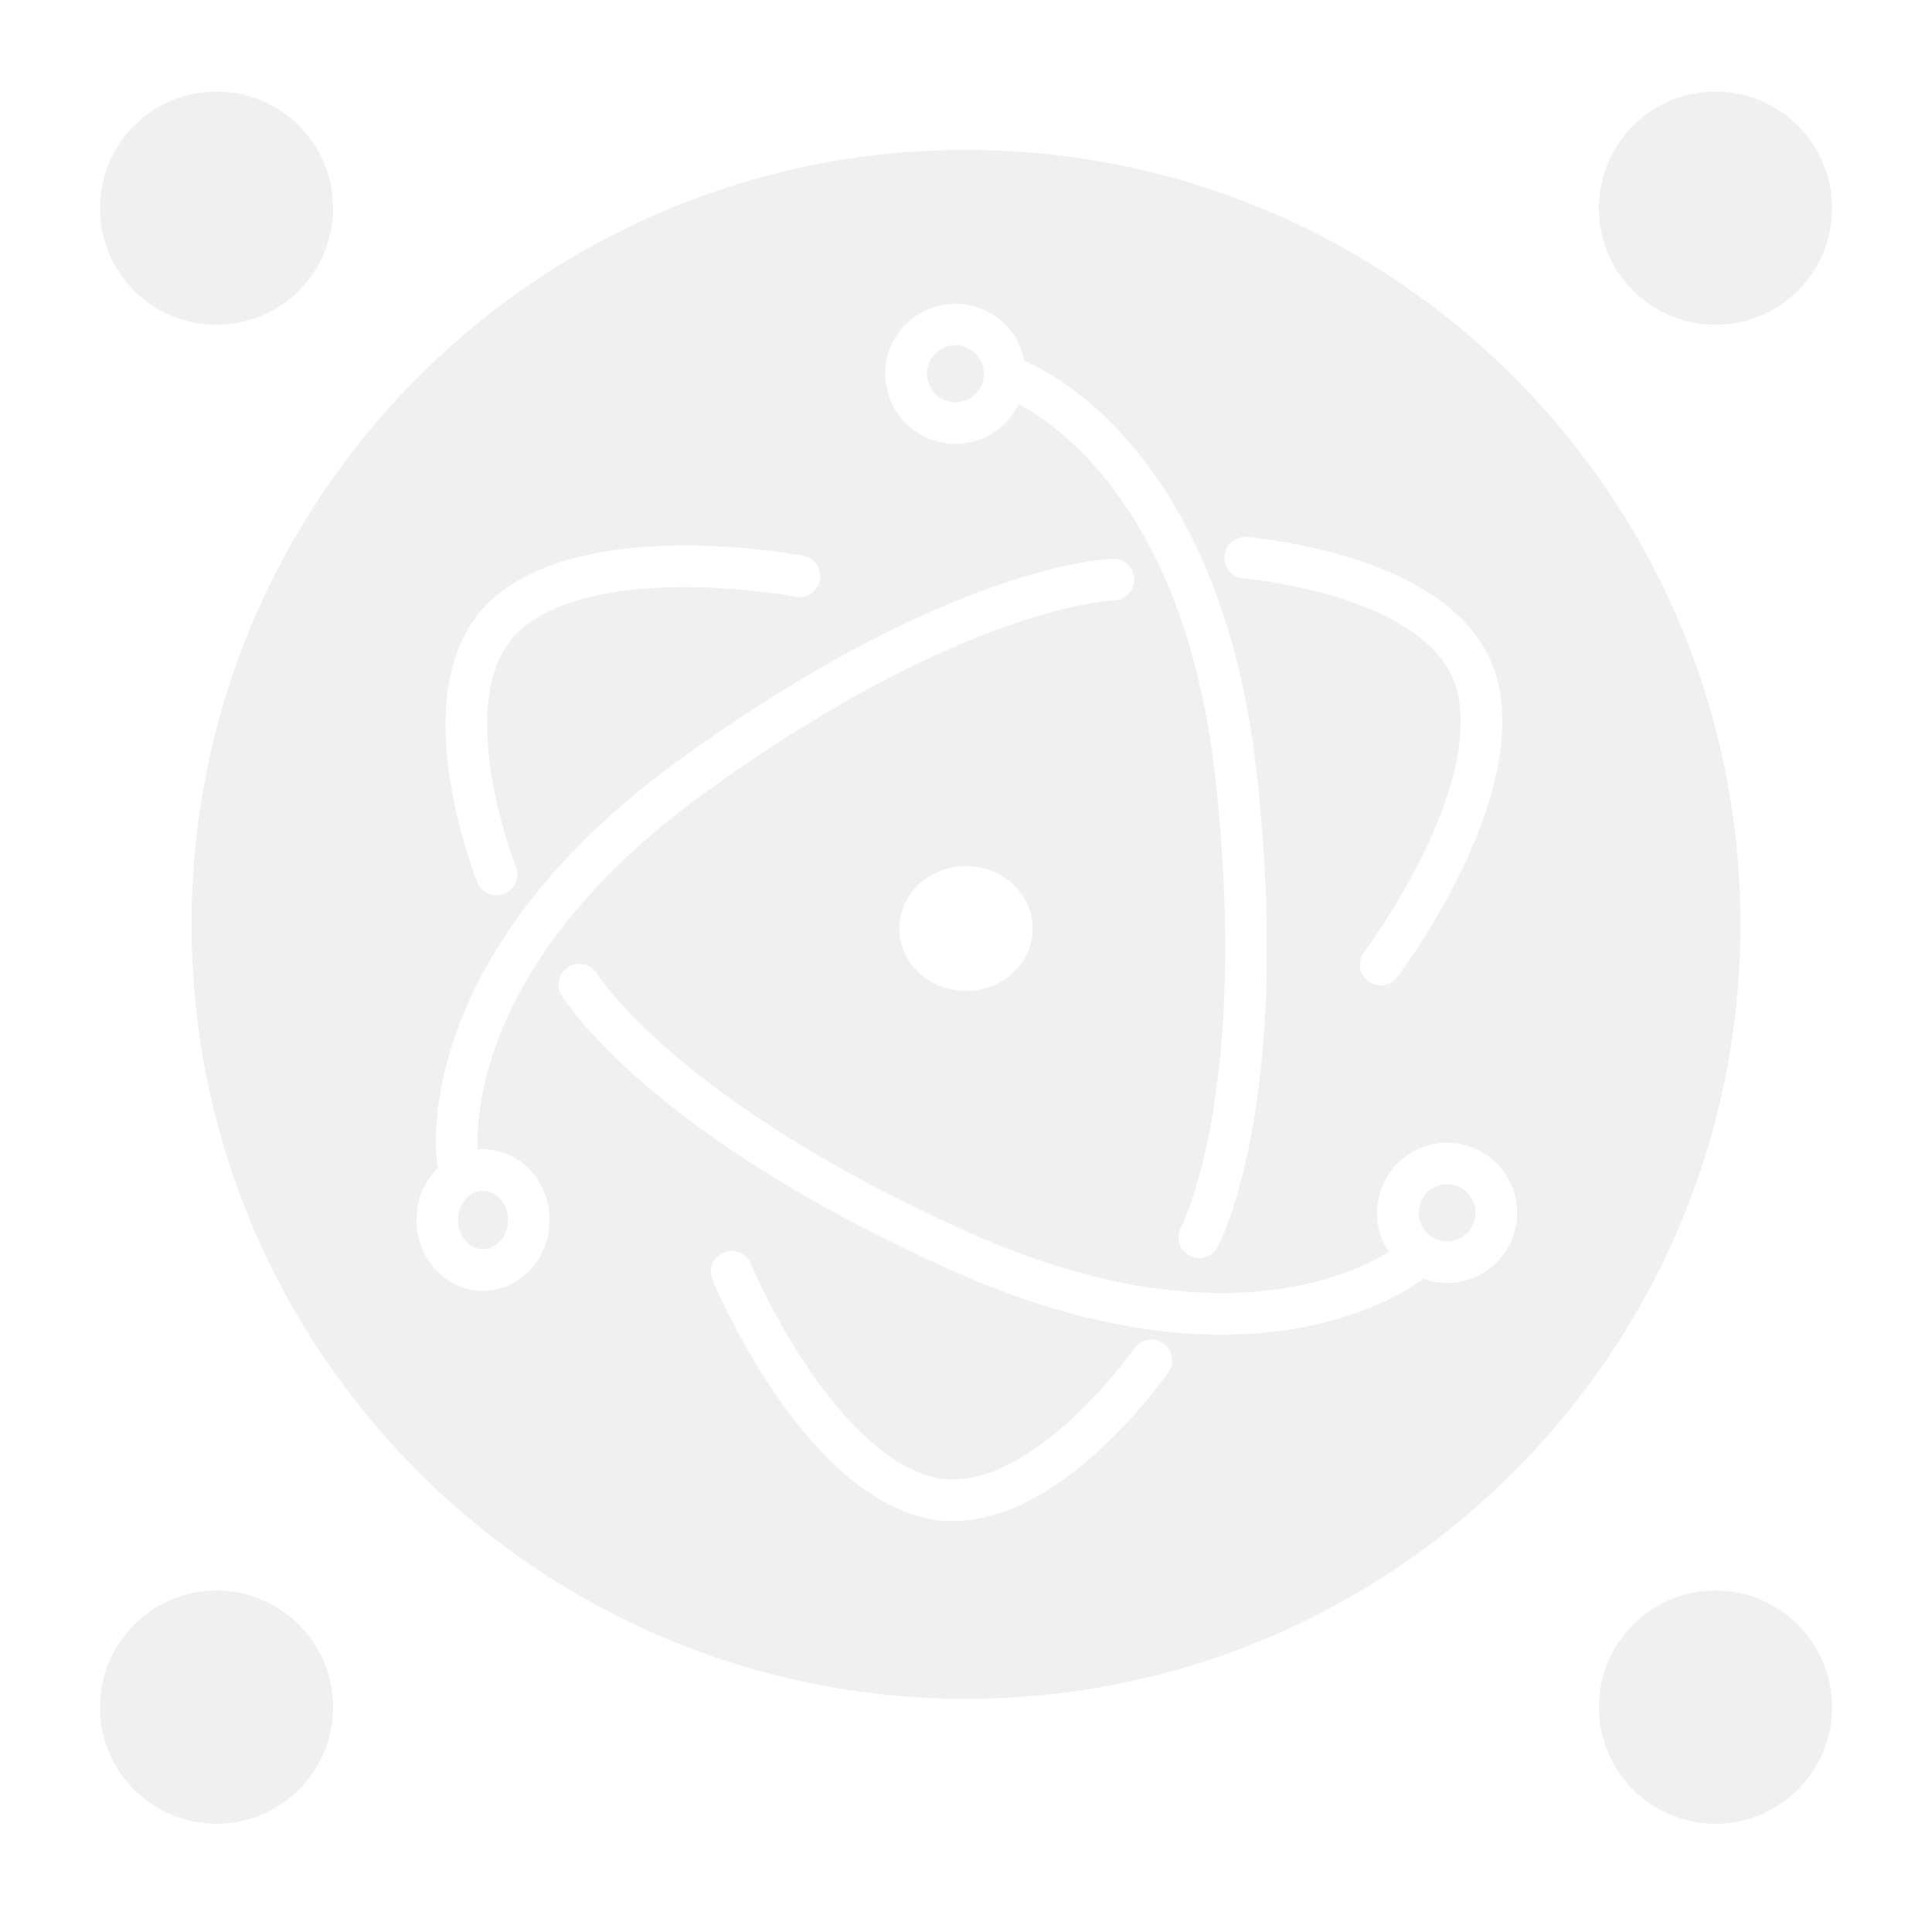
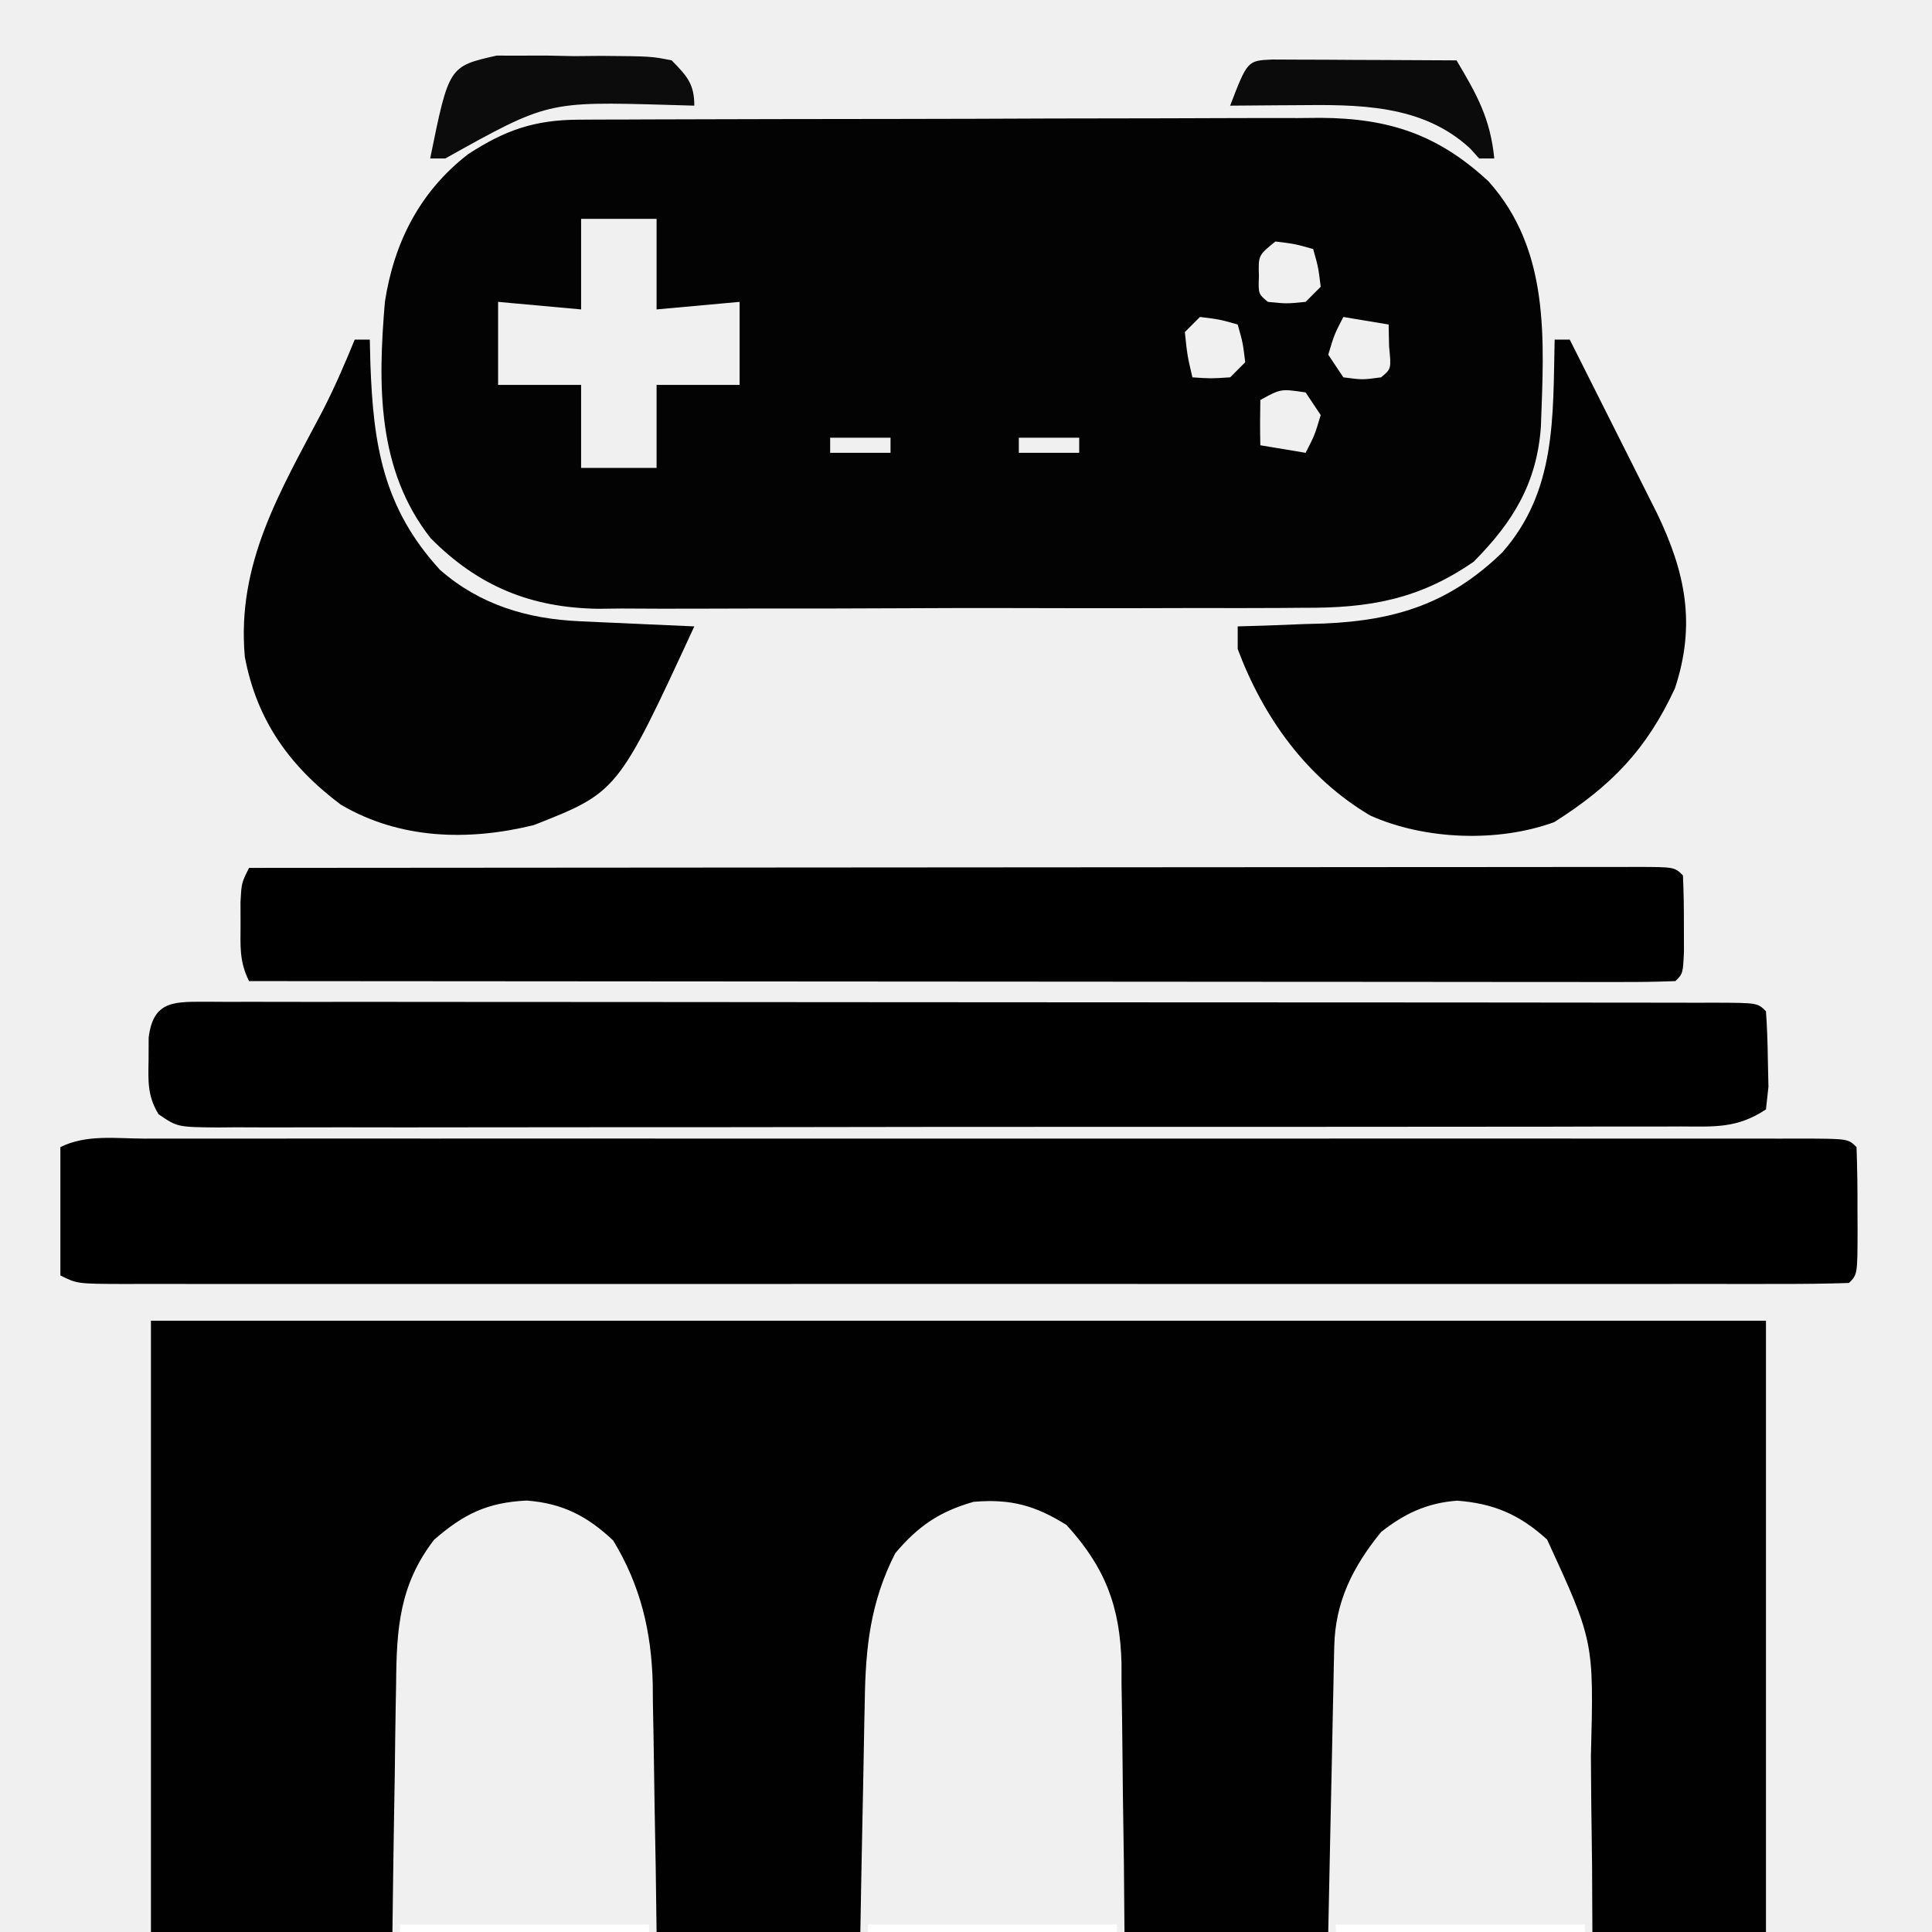
- <svg xmlns="http://www.w3.org/2000/svg" width="232" height="232" viewBox="0 0 232 232" fill="none">
-   <g filter="url(#filter0_b)">
-     <path d="M231.5 1V0.5H231H1H0.5V1V231V231.5H1H231H231.5V231V1ZM40.5 25C40.5 33.008 34.008 39.5 26 39.5C17.992 39.5 11.5 33.008 11.5 25C11.5 16.992 17.992 10.5 26 10.5C34.008 10.5 40.5 16.992 40.5 25ZM220.5 25C220.5 33.008 214.008 39.5 206 39.5C197.992 39.5 191.5 33.008 191.5 25C191.5 16.992 197.992 10.5 206 10.5C214.008 10.5 220.5 16.992 220.5 25ZM40.5 205C40.5 213.008 34.008 219.5 26 219.5C17.992 219.5 11.5 213.008 11.5 205C11.5 196.992 17.992 190.5 26 190.5C34.008 190.5 40.5 196.992 40.5 205ZM220.5 205C220.5 213.008 214.008 219.5 206 219.5C197.992 219.5 191.5 213.008 191.5 205C191.5 196.992 197.992 190.5 206 190.5C214.008 190.5 220.5 196.992 220.5 205ZM209.5 111C209.5 162.639 167.639 204.5 116 204.5C64.361 204.5 22.5 162.639 22.5 111C22.5 59.361 64.361 17.5 116 17.5C167.639 17.5 209.5 59.361 209.5 111Z" fill="white" stroke="white" />
-     <path d="M63.5 146.5C63.5 149.959 60.897 152.5 58 152.5C55.103 152.5 52.5 149.959 52.5 146.5C52.5 143.041 55.103 140.5 58 140.5C60.897 140.5 63.5 143.041 63.5 146.5Z" stroke="white" stroke-width="5" />
-     <path d="M54.986 139.466C54.986 139.466 51.197 116.315 83.187 93.165C115.178 70.014 133.698 69.593 133.698 69.593" stroke="white" stroke-width="5" stroke-linecap="round" />
-     <path d="M178.902 142.686C177.27 139.853 173.652 138.88 170.819 140.512C167.987 142.144 167.014 145.762 168.646 148.595C170.277 151.427 173.896 152.4 176.728 150.768C179.561 149.137 180.534 145.518 178.902 142.686Z" stroke="white" stroke-width="5" />
-     <path d="M169.409 151.555C169.409 151.555 151.24 166.394 115.211 150.232C79.182 134.07 69.572 118.232 69.572 118.232" stroke="white" stroke-width="5" stroke-linecap="round" />
-     <path d="M109.577 41.971C107.966 44.814 108.964 48.426 111.808 50.038C114.651 51.65 118.263 50.651 119.875 47.807C121.487 44.964 120.488 41.352 117.645 39.74C114.801 38.129 111.189 39.127 109.577 41.971Z" stroke="white" stroke-width="5" />
-     <path d="M122.038 45.647C122.038 45.647 144.047 53.767 148.412 93.013C152.778 132.259 144.012 148.579 144.012 148.579" stroke="white" stroke-width="5" stroke-linecap="round" />
-     <path d="M59.633 105C59.633 105 50.437 82.104 61.305 73.362C72.174 64.619 96 69.199 96 69.199" stroke="white" stroke-width="5" stroke-linecap="round" />
-     <path d="M149.532 66.978C149.532 66.978 174.391 68.913 177.477 82.638C180.564 96.363 165.799 115.833 165.799 115.833" stroke="white" stroke-width="5" stroke-linecap="round" />
-     <path d="M138.248 163.363C138.248 163.363 124.023 183.841 110.618 179.573C97.213 175.305 87.866 152.728 87.866 152.728" stroke="white" stroke-width="5" stroke-linecap="round" />
-     <path d="M116 119C120.418 119 124 115.642 124 111.5C124 107.358 120.418 104 116 104C111.582 104 108 107.358 108 111.5C108 115.642 111.582 119 116 119Z" fill="white" />
-   </g>
-   <defs>
-     <filter id="filter0_b" x="-4" y="-4" width="240" height="240" filterUnits="userSpaceOnUse" color-interpolation-filters="sRGB">
-       <feFlood flood-opacity="0" result="BackgroundImageFix" />
-       <feGaussianBlur in="BackgroundImage" stdDeviation="2" />
-       <feComposite in2="SourceAlpha" operator="in" result="effect1_backgroundBlur" />
-       <feBlend mode="normal" in="SourceGraphic" in2="effect1_backgroundBlur" result="shape" />
-     </filter>
-   </defs>
+ <svg xmlns="http://www.w3.org/2000/svg" version="1.1" width="256" height="256">
+   <path d="M0 0 C70.62 0 141.24 0 214 0 C214 26.73 214 53.46 214 81 C206.41 81 198.82 81 191 81 C190.986 78.084 190.972 75.168 190.957 72.164 C190.926 69.311 190.887 66.458 190.847 63.605 C190.824 61.636 190.81 59.668 190.804 57.699 C191.199 42.474 191.199 42.474 185 29 C181.376 25.698 177.921 24.209 173.082 23.848 C169.122 24.137 166.097 25.551 163 28 C159.265 32.604 156.92 37.213 156.795 43.196 C156.775 44.037 156.755 44.877 156.734 45.743 C156.718 46.647 156.701 47.55 156.684 48.48 C156.652 49.872 156.652 49.872 156.621 51.293 C156.555 54.257 156.496 57.222 156.438 60.188 C156.394 62.197 156.351 64.207 156.307 66.217 C156.199 71.144 156.1 76.072 156 81 C147.09 81 138.18 81 129 81 C128.961 76.483 128.961 76.483 128.922 71.875 C128.883 68.939 128.838 66.004 128.792 63.068 C128.764 61.037 128.743 59.006 128.729 56.975 C128.707 54.045 128.661 51.117 128.609 48.188 C128.608 46.839 128.608 46.839 128.606 45.462 C128.432 37.892 126.437 32.664 121.312 27.062 C117.137 24.462 113.904 23.585 109 24 C104.468 25.295 101.662 27.216 98.625 30.812 C95.322 37.292 94.684 43.308 94.586 50.434 C94.567 51.312 94.547 52.189 94.527 53.094 C94.468 55.875 94.421 58.656 94.375 61.438 C94.337 63.333 94.298 65.228 94.258 67.123 C94.161 71.749 94.081 76.374 94 81 C85.09 81 76.18 81 67 81 C66.944 76.825 66.944 76.825 66.887 72.566 C66.84 69.846 66.789 67.125 66.738 64.405 C66.704 62.526 66.676 60.647 66.654 58.769 C66.62 56.055 66.567 53.342 66.512 50.629 C66.505 49.8 66.499 48.972 66.492 48.118 C66.321 41.188 64.876 35.082 61.25 29.125 C57.832 25.896 54.542 24.193 49.793 23.832 C44.577 24.072 41.403 25.633 37.508 29.039 C32.921 35.004 32.54 40.831 32.488 48.09 C32.47 49.034 32.452 49.979 32.434 50.952 C32.38 53.947 32.346 56.942 32.312 59.938 C32.279 61.977 32.245 64.017 32.209 66.057 C32.122 71.038 32.062 76.018 32 81 C21.44 81 10.88 81 0 81 C0 54.27 0 27.54 0 0 Z " fill="#010101" transform="translate(20,175)" />
+   <path d="M0 0 C0.928 -0.006 1.856 -0.011 2.812 -0.017 C4.328 -0.019 4.328 -0.019 5.875 -0.021 C7.481 -0.028 7.481 -0.028 9.119 -0.036 C12.662 -0.05 16.206 -0.057 19.749 -0.063 C22.213 -0.068 24.677 -0.074 27.141 -0.08 C32.309 -0.09 37.477 -0.096 42.645 -0.1 C49.261 -0.105 55.876 -0.129 62.491 -0.158 C67.582 -0.176 72.673 -0.182 77.763 -0.183 C80.202 -0.186 82.64 -0.194 85.078 -0.207 C88.494 -0.224 91.909 -0.222 95.325 -0.216 C96.328 -0.225 97.33 -0.234 98.364 -0.244 C107.383 -0.19 113.896 1.957 120.597 8.172 C128.797 17.335 127.95 29.16 127.534 40.701 C126.997 48.196 123.819 53.34 118.628 58.57 C111.398 63.573 104.789 64.73 96.123 64.674 C95.035 64.683 93.948 64.691 92.828 64.7 C89.256 64.723 85.685 64.716 82.113 64.707 C79.616 64.712 77.119 64.718 74.623 64.726 C68.731 64.737 62.84 64.728 56.948 64.711 C52.264 64.7 47.581 64.712 42.898 64.737 C36.416 64.772 29.935 64.781 23.454 64.771 C20.992 64.77 18.53 64.777 16.068 64.791 C12.62 64.809 9.173 64.794 5.724 64.772 C4.214 64.789 4.214 64.789 2.674 64.807 C-6.258 64.688 -13.258 61.839 -19.579 55.453 C-26.701 46.381 -26.572 35.175 -25.641 24.14 C-24.421 16.238 -21.007 9.522 -14.614 4.57 C-9.754 1.403 -5.829 0.022 0 0 Z M0.359 13.14 C0.359 17.1 0.359 21.06 0.359 25.14 C-3.271 24.81 -6.901 24.48 -10.641 24.14 C-10.641 27.77 -10.641 31.4 -10.641 35.14 C-7.011 35.14 -3.381 35.14 0.359 35.14 C0.359 38.77 0.359 42.4 0.359 46.14 C3.659 46.14 6.959 46.14 10.359 46.14 C10.359 42.51 10.359 38.88 10.359 35.14 C13.989 35.14 17.619 35.14 21.359 35.14 C21.359 31.51 21.359 27.88 21.359 24.14 C17.729 24.47 14.099 24.8 10.359 25.14 C10.359 21.18 10.359 17.22 10.359 13.14 C7.059 13.14 3.759 13.14 0.359 13.14 Z M92.359 16.14 C90.09 17.973 90.09 17.973 90.171 20.703 C90.089 23.087 90.089 23.087 91.359 24.14 C93.817 24.391 93.817 24.391 96.359 24.14 C97.019 23.48 97.679 22.82 98.359 22.14 C98.038 19.538 98.038 19.538 97.359 17.14 C94.962 16.461 94.962 16.461 92.359 16.14 Z M82.359 26.14 C81.699 26.8 81.039 27.46 80.359 28.14 C80.681 31.24 80.681 31.24 81.359 34.14 C83.775 34.307 83.775 34.307 86.359 34.14 C87.019 33.48 87.679 32.82 88.359 32.14 C88.038 29.538 88.038 29.538 87.359 27.14 C84.962 26.461 84.962 26.461 82.359 26.14 Z M101.359 26.14 C100.16 28.469 100.16 28.469 99.359 31.14 C100.349 32.625 100.349 32.625 101.359 34.14 C103.901 34.474 103.901 34.474 106.359 34.14 C107.715 33.015 107.715 33.015 107.421 30.078 C107.401 29.109 107.38 28.139 107.359 27.14 C104.389 26.645 104.389 26.645 101.359 26.14 Z M90.359 37.14 C90.318 39.14 90.316 41.141 90.359 43.14 C93.329 43.635 93.329 43.635 96.359 44.14 C97.557 41.812 97.557 41.812 98.359 39.14 C97.699 38.15 97.039 37.16 96.359 36.14 C93.07 35.649 93.07 35.649 90.359 37.14 Z M33.359 42.14 C33.359 42.8 33.359 43.46 33.359 44.14 C35.999 44.14 38.639 44.14 41.359 44.14 C41.359 43.48 41.359 42.82 41.359 42.14 C38.719 42.14 36.079 42.14 33.359 42.14 Z M58.359 42.14 C58.359 42.8 58.359 43.46 58.359 44.14 C60.999 44.14 63.639 44.14 66.359 44.14 C66.359 43.48 66.359 42.82 66.359 42.14 C63.719 42.14 61.079 42.14 58.359 42.14 Z " fill="#030303" transform="translate(76.64117,15.85956)" />
+   <path d="M0 0 C0.961 -0.002 1.921 -0.003 2.911 -0.005 C6.15 -0.009 9.389 -0.006 12.628 -0.002 C14.942 -0.004 17.256 -0.006 19.57 -0.008 C25.869 -0.012 32.169 -0.011 38.468 -0.007 C45.046 -0.005 51.624 -0.007 58.202 -0.009 C69.957 -0.011 81.713 -0.008 93.469 -0.002 C104.138 0.002 114.807 0.001 125.476 -0.003 C137.854 -0.009 150.232 -0.011 162.609 -0.008 C169.166 -0.006 175.722 -0.006 182.279 -0.009 C188.441 -0.012 194.602 -0.01 200.764 -0.004 C203.032 -0.003 205.301 -0.003 207.569 -0.006 C210.652 -0.008 213.734 -0.005 216.816 0 C218.182 -0.003 218.182 -0.003 219.574 -0.007 C225.731 0.013 225.731 0.013 226.845 1.127 C226.945 3.97 226.983 6.784 226.97 9.627 C226.974 10.425 226.977 11.223 226.981 12.045 C226.971 18 226.971 18 225.845 19.127 C222.828 19.227 219.834 19.261 216.816 19.254 C215.857 19.256 214.898 19.257 213.91 19.259 C210.67 19.263 207.43 19.26 204.191 19.256 C201.879 19.258 199.566 19.26 197.254 19.262 C190.955 19.266 184.655 19.264 178.356 19.261 C171.778 19.259 165.201 19.261 158.624 19.263 C146.866 19.265 135.108 19.262 123.35 19.256 C112.681 19.252 102.012 19.253 91.343 19.257 C78.967 19.263 66.591 19.265 54.215 19.262 C47.659 19.26 41.103 19.26 34.547 19.263 C28.383 19.266 22.22 19.264 16.057 19.258 C13.789 19.257 11.521 19.257 9.253 19.26 C6.169 19.262 3.084 19.259 0 19.254 C-0.908 19.256 -1.816 19.258 -2.751 19.261 C-8.927 19.241 -8.927 19.241 -11.155 18.127 C-11.155 12.517 -11.155 6.907 -11.155 1.127 C-7.723 -0.589 -3.777 -0.009 0 0 Z " fill="#000000" transform="translate(19.15529,150.873)" />
+   <path d="M0 0 C0.814 0.005 1.629 0.01 2.468 0.016 C3.331 0.013 4.193 0.011 5.082 0.008 C7.99 0.003 10.897 0.011 13.804 0.02 C15.882 0.019 17.959 0.017 20.037 0.014 C25.691 0.009 31.346 0.017 37.001 0.027 C42.906 0.036 48.811 0.034 54.717 0.034 C64.634 0.035 74.551 0.043 84.469 0.057 C95.952 0.073 107.436 0.078 118.919 0.077 C129.945 0.077 140.971 0.082 151.997 0.09 C156.699 0.094 161.401 0.095 166.103 0.096 C171.634 0.097 177.166 0.103 182.697 0.113 C184.733 0.116 186.769 0.117 188.805 0.117 C191.573 0.116 194.34 0.122 197.107 0.129 C198.332 0.127 198.332 0.127 199.582 0.124 C205.11 0.149 205.11 0.149 206.224 1.263 C206.376 3.405 206.446 5.553 206.474 7.7 C206.513 9.462 206.513 9.462 206.552 11.259 C206.39 12.746 206.39 12.746 206.224 14.263 C202.424 16.796 199.389 16.544 194.987 16.524 C193.712 16.529 193.712 16.529 192.412 16.535 C189.553 16.545 186.695 16.541 183.837 16.537 C181.792 16.542 179.748 16.547 177.703 16.553 C172.141 16.566 166.579 16.567 161.017 16.564 C156.38 16.563 151.742 16.568 147.105 16.573 C136.168 16.584 125.232 16.585 114.295 16.578 C102.999 16.572 91.702 16.585 80.406 16.606 C70.718 16.624 61.031 16.63 51.343 16.626 C45.552 16.625 39.761 16.627 33.97 16.641 C28.527 16.654 23.083 16.652 17.64 16.639 C15.638 16.636 13.637 16.639 11.635 16.647 C8.91 16.658 6.186 16.65 3.461 16.637 C2.663 16.644 1.864 16.652 1.041 16.659 C-4.272 16.607 -4.272 16.607 -6.768 14.904 C-8.256 12.482 -8.137 10.516 -8.089 7.7 C-8.085 6.73 -8.081 5.759 -8.077 4.759 C-7.46 -0.362 -4.461 0.028 0 0 Z " fill="#000000" transform="translate(27.77603,132.7372)" />
+   <path d="M0 0 C24.625 -0.023 49.251 -0.041 73.876 -0.052 C85.309 -0.057 96.742 -0.064 108.175 -0.075 C118.136 -0.085 128.097 -0.092 138.059 -0.094 C143.337 -0.095 148.614 -0.098 153.892 -0.106 C158.854 -0.112 163.815 -0.115 168.777 -0.113 C170.604 -0.113 172.43 -0.115 174.257 -0.119 C176.739 -0.124 179.222 -0.123 181.705 -0.12 C182.437 -0.123 183.17 -0.126 183.924 -0.129 C188.886 -0.114 188.886 -0.114 190 1 C190.099 3.165 190.13 5.333 190.125 7.5 C190.128 8.686 190.13 9.872 190.133 11.094 C190 14 190 14 189 15 C186.559 15.098 184.146 15.13 181.705 15.12 C180.932 15.121 180.159 15.122 179.363 15.123 C176.754 15.125 174.146 15.119 171.537 15.114 C169.675 15.113 167.812 15.113 165.95 15.114 C160.878 15.114 155.806 15.108 150.734 15.101 C145.44 15.095 140.145 15.095 134.851 15.093 C124.817 15.09 114.784 15.082 104.751 15.072 C93.331 15.061 81.912 15.055 70.492 15.05 C46.995 15.04 23.497 15.022 0 15 C-1.305 12.391 -1.133 10.411 -1.125 7.5 C-1.128 6.52 -1.13 5.541 -1.133 4.531 C-1 2 -1 2 0 0 Z " fill="#000000" transform="translate(33,115)" />
+   <path d="M0 0 C0.66 0 1.32 0 2 0 C3.817 3.61 5.632 7.221 7.444 10.834 C8.06 12.061 8.677 13.288 9.295 14.514 C10.186 16.283 11.073 18.054 11.961 19.824 C12.495 20.887 13.029 21.95 13.58 23.046 C17.33 30.846 18.744 37.742 15.938 46.203 C12.164 54.366 7.439 59.191 -0.062 63.938 C-7.539 66.664 -17.228 66.288 -24.438 63.062 C-32.861 58.081 -38.591 50.079 -42 41 C-42 40.01 -42 39.02 -42 38 C-40.099 37.944 -40.099 37.944 -38.16 37.887 C-36.461 37.821 -34.762 37.755 -33.062 37.688 C-32.232 37.665 -31.401 37.642 -30.545 37.619 C-20.983 37.21 -13.898 34.938 -6.949 28.207 C0.23 20.079 -0.237 10.315 0 0 Z " fill="#020202" transform="translate(206,45)" />
+   <path d="M0 0 C0.66 0 1.32 0 2 0 C2.026 1.051 2.052 2.101 2.078 3.184 C2.461 13.942 3.766 22.267 11.289 30.496 C16.563 35.132 22.869 37.007 29.766 37.316 C30.655 37.358 31.545 37.4 32.461 37.443 C33.842 37.502 33.842 37.502 35.25 37.562 C36.186 37.606 37.122 37.649 38.086 37.693 C40.39 37.799 42.695 37.901 45 38 C34.852 59.957 34.852 59.957 23.715 64.336 C15.006 66.466 5.966 66.219 -1.848 61.617 C-8.686 56.479 -12.979 50.417 -14.559 42.035 C-15.666 29.663 -9.893 20.146 -4.279 9.492 C-2.684 6.385 -1.316 3.234 0 0 Z " fill="#020202" transform="translate(47,45)" />
+   <path d="M0 0 C1.126 0.005 2.252 0.01 3.412 0.016 C4.627 0.019 5.842 0.022 7.094 0.026 C8.373 0.034 9.652 0.042 10.97 0.051 C12.254 0.056 13.537 0.06 14.859 0.065 C18.042 0.077 21.225 0.093 24.408 0.114 C27.079 4.606 28.89 7.805 29.408 13.114 C28.748 13.114 28.088 13.114 27.408 13.114 C26.82 12.464 26.82 12.464 26.22 11.801 C19.846 5.866 11.229 5.968 3.095 6.051 C1.842 6.058 1.842 6.058 0.562 6.065 C-1.489 6.076 -3.541 6.094 -5.592 6.114 C-3.296 0.144 -3.296 0.144 0 0 Z " fill="#0B0B0B" transform="translate(168.592,7.886475)" />
+   <path d="M0 0 C1.049 0.001 2.098 0.001 3.179 0.002 C4.899 -0.001 4.899 -0.001 6.654 -0.004 C8.444 0.032 8.444 0.032 10.269 0.069 C11.466 0.058 12.663 0.047 13.896 0.035 C20.511 0.091 20.511 0.091 23.207 0.631 C25.217 2.69 26.207 3.723 26.207 6.631 C25.023 6.596 23.84 6.561 22.621 6.526 C6.737 6.078 6.737 6.078 -6.793 13.631 C-7.453 13.631 -8.113 13.631 -8.793 13.631 C-6.311 1.426 -6.311 1.426 0 0 Z " fill="#0C0C0C" transform="translate(65.79321,7.368896)" />
+   <path d="M0 0 C10.89 0 21.78 0 33 0 C33 0.33 33 0.66 33 1 C22.11 1 11.22 1 0 1 C0 0.67 0 0.34 0 0 Z " fill="#FFFFFF" transform="translate(177,255)" />
+   <path d="M0 0 C10.89 0 21.78 0 33 0 C33 0.33 33 0.66 33 1 C22.11 1 11.22 1 0 1 C0 0.67 0 0.34 0 0 Z " fill="#FFFFFF" transform="translate(115,255)" />
+   <path d="M0 0 C10.89 0 21.78 0 33 0 C33 0.33 33 0.66 33 1 C22.11 1 11.22 1 0 1 C0 0.67 0 0.34 0 0 Z " fill="#FFFFFF" transform="translate(53,255)" />
</svg>
